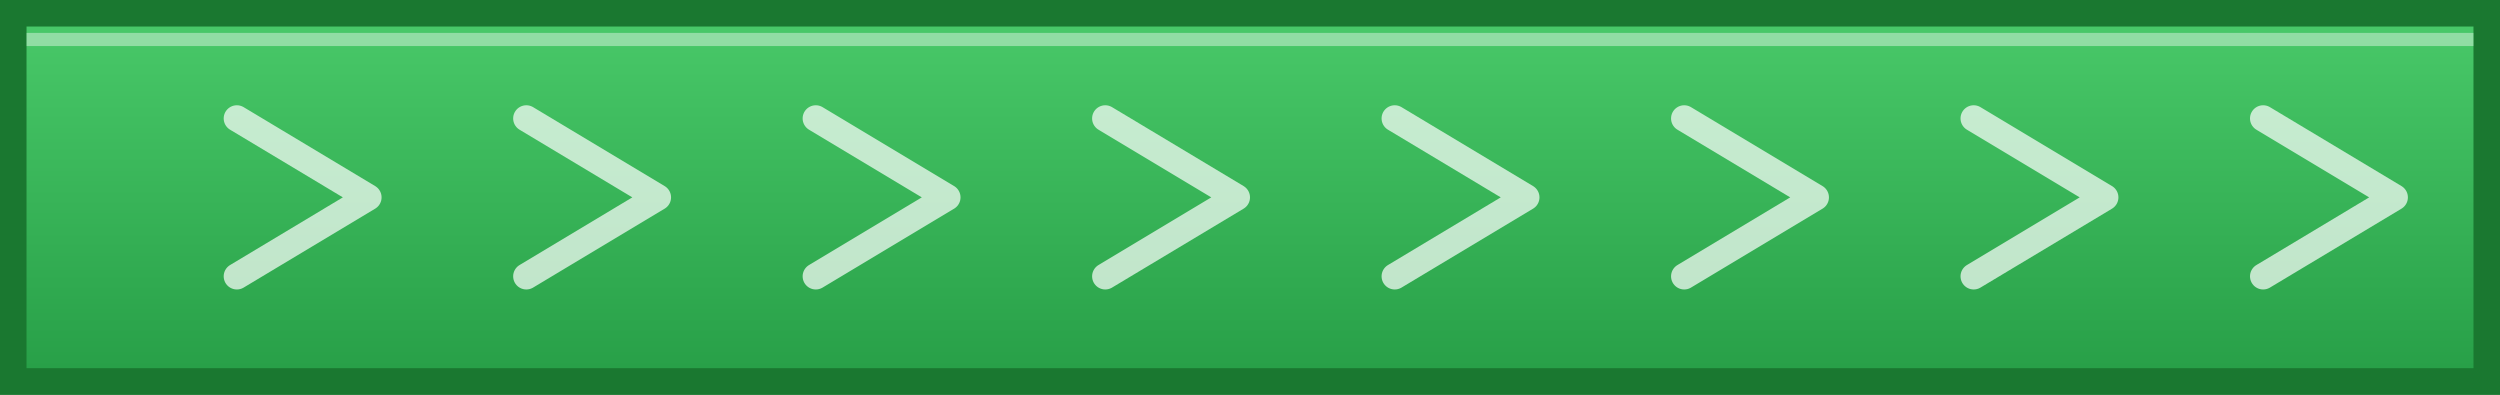
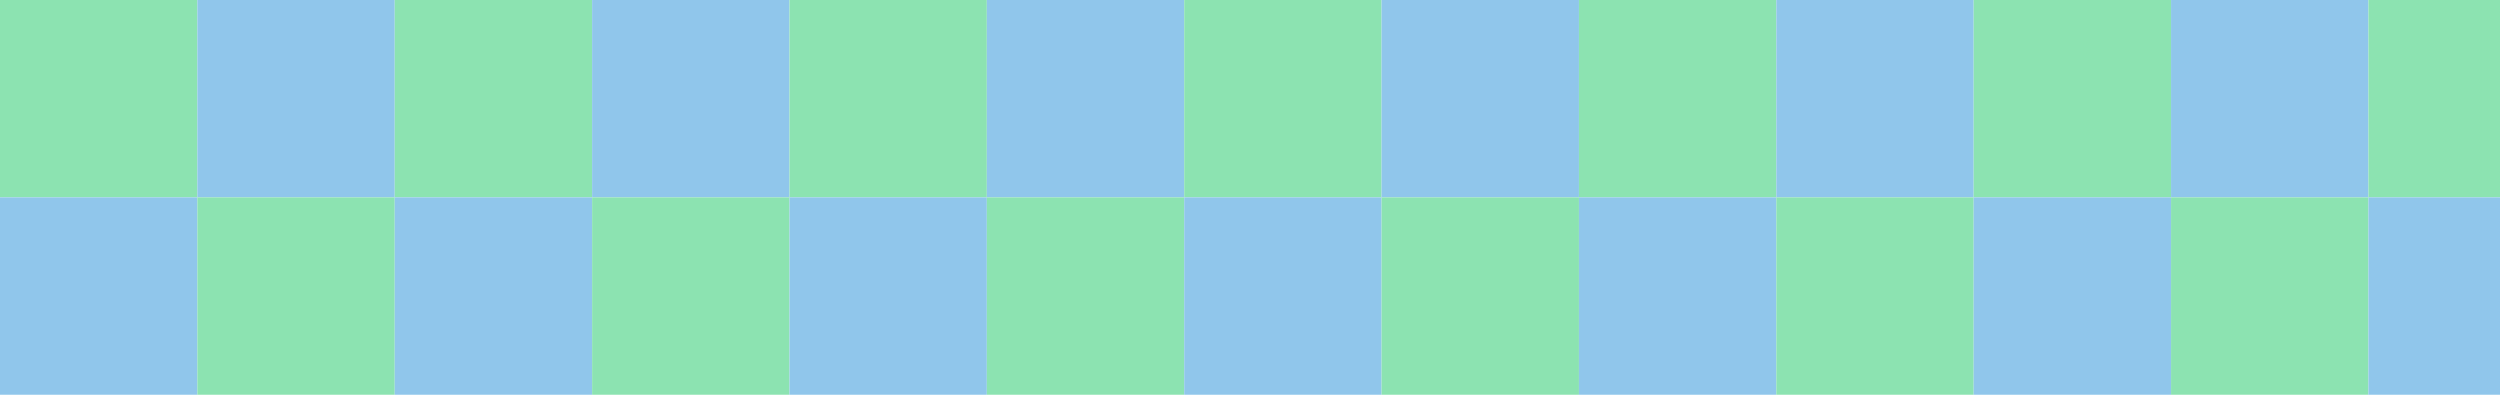
- <svg xmlns="http://www.w3.org/2000/svg" viewBox="0 0 190 30" width="190" height="30">
-   <defs>
-     <linearGradient id="sg" x1="0" y1="0" x2="0" y2="1">
-       <stop offset="0%" stop-color="#48c868" />
-       <stop offset="100%" stop-color="#28a048" />
-     </linearGradient>
-   </defs>
-   <rect x="0" y="0" width="190" height="30" fill="#1a7830" />
-   <rect x="2" y="2" width="186" height="26" fill="url(#sg)" />
-   <line x1="2" y1="3" x2="188" y2="3" stroke="rgba(255,255,255,0.40)" stroke-width="1" />
-   <polyline points="18,9 28,15 18,21" fill="none" stroke="rgba(255,255,255,0.70)" stroke-width="2" stroke-linejoin="round" stroke-linecap="round" />
-   <polyline points="40,9 50,15 40,21" fill="none" stroke="rgba(255,255,255,0.70)" stroke-width="2" stroke-linejoin="round" stroke-linecap="round" />
-   <polyline points="62,9 72,15 62,21" fill="none" stroke="rgba(255,255,255,0.70)" stroke-width="2" stroke-linejoin="round" stroke-linecap="round" />
-   <polyline points="84,9 94,15 84,21" fill="none" stroke="rgba(255,255,255,0.70)" stroke-width="2" stroke-linejoin="round" stroke-linecap="round" />
-   <polyline points="106,9 116,15 106,21" fill="none" stroke="rgba(255,255,255,0.70)" stroke-width="2" stroke-linejoin="round" stroke-linecap="round" />
-   <polyline points="128,9 138,15 128,21" fill="none" stroke="rgba(255,255,255,0.70)" stroke-width="2" stroke-linejoin="round" stroke-linecap="round" />
-   <polyline points="150,9 160,15 150,21" fill="none" stroke="rgba(255,255,255,0.70)" stroke-width="2" stroke-linejoin="round" stroke-linecap="round" />
-   <polyline points="172,9 182,15 172,21" fill="none" stroke="rgba(255,255,255,0.70)" stroke-width="2" stroke-linejoin="round" stroke-linecap="round" />
-   <rect x="1" y="1" width="188" height="28" fill="none" stroke="#1a7830" stroke-width="2" />
+ <svg xmlns="http://www.w3.org/2000/svg" viewBox="0 0 190 30" width="190" height="30" opacity="0.55">
+   <rect x="0" y="0" width="15" height="15" fill="#2ecc71" />
+   <rect x="15" y="0" width="15" height="15" fill="#3498db" />
+   <rect x="30" y="0" width="15" height="15" fill="#2ecc71" />
+   <rect x="45" y="0" width="15" height="15" fill="#3498db" />
+   <rect x="60" y="0" width="15" height="15" fill="#2ecc71" />
+   <rect x="75" y="0" width="15" height="15" fill="#3498db" />
+   <rect x="90" y="0" width="15" height="15" fill="#2ecc71" />
+   <rect x="105" y="0" width="15" height="15" fill="#3498db" />
+   <rect x="120" y="0" width="15" height="15" fill="#2ecc71" />
+   <rect x="135" y="0" width="15" height="15" fill="#3498db" />
+   <rect x="150" y="0" width="15" height="15" fill="#2ecc71" />
+   <rect x="165" y="0" width="15" height="15" fill="#3498db" />
+   <rect x="180" y="0" width="10" height="15" fill="#2ecc71" />
+   <rect x="0" y="15" width="15" height="15" fill="#3498db" />
+   <rect x="15" y="15" width="15" height="15" fill="#2ecc71" />
+   <rect x="30" y="15" width="15" height="15" fill="#3498db" />
+   <rect x="45" y="15" width="15" height="15" fill="#2ecc71" />
+   <rect x="60" y="15" width="15" height="15" fill="#3498db" />
+   <rect x="75" y="15" width="15" height="15" fill="#2ecc71" />
+   <rect x="90" y="15" width="15" height="15" fill="#3498db" />
+   <rect x="105" y="15" width="15" height="15" fill="#2ecc71" />
+   <rect x="120" y="15" width="15" height="15" fill="#3498db" />
+   <rect x="135" y="15" width="15" height="15" fill="#2ecc71" />
+   <rect x="150" y="15" width="15" height="15" fill="#3498db" />
+   <rect x="165" y="15" width="15" height="15" fill="#2ecc71" />
+   <rect x="180" y="15" width="10" height="15" fill="#3498db" />
</svg>
